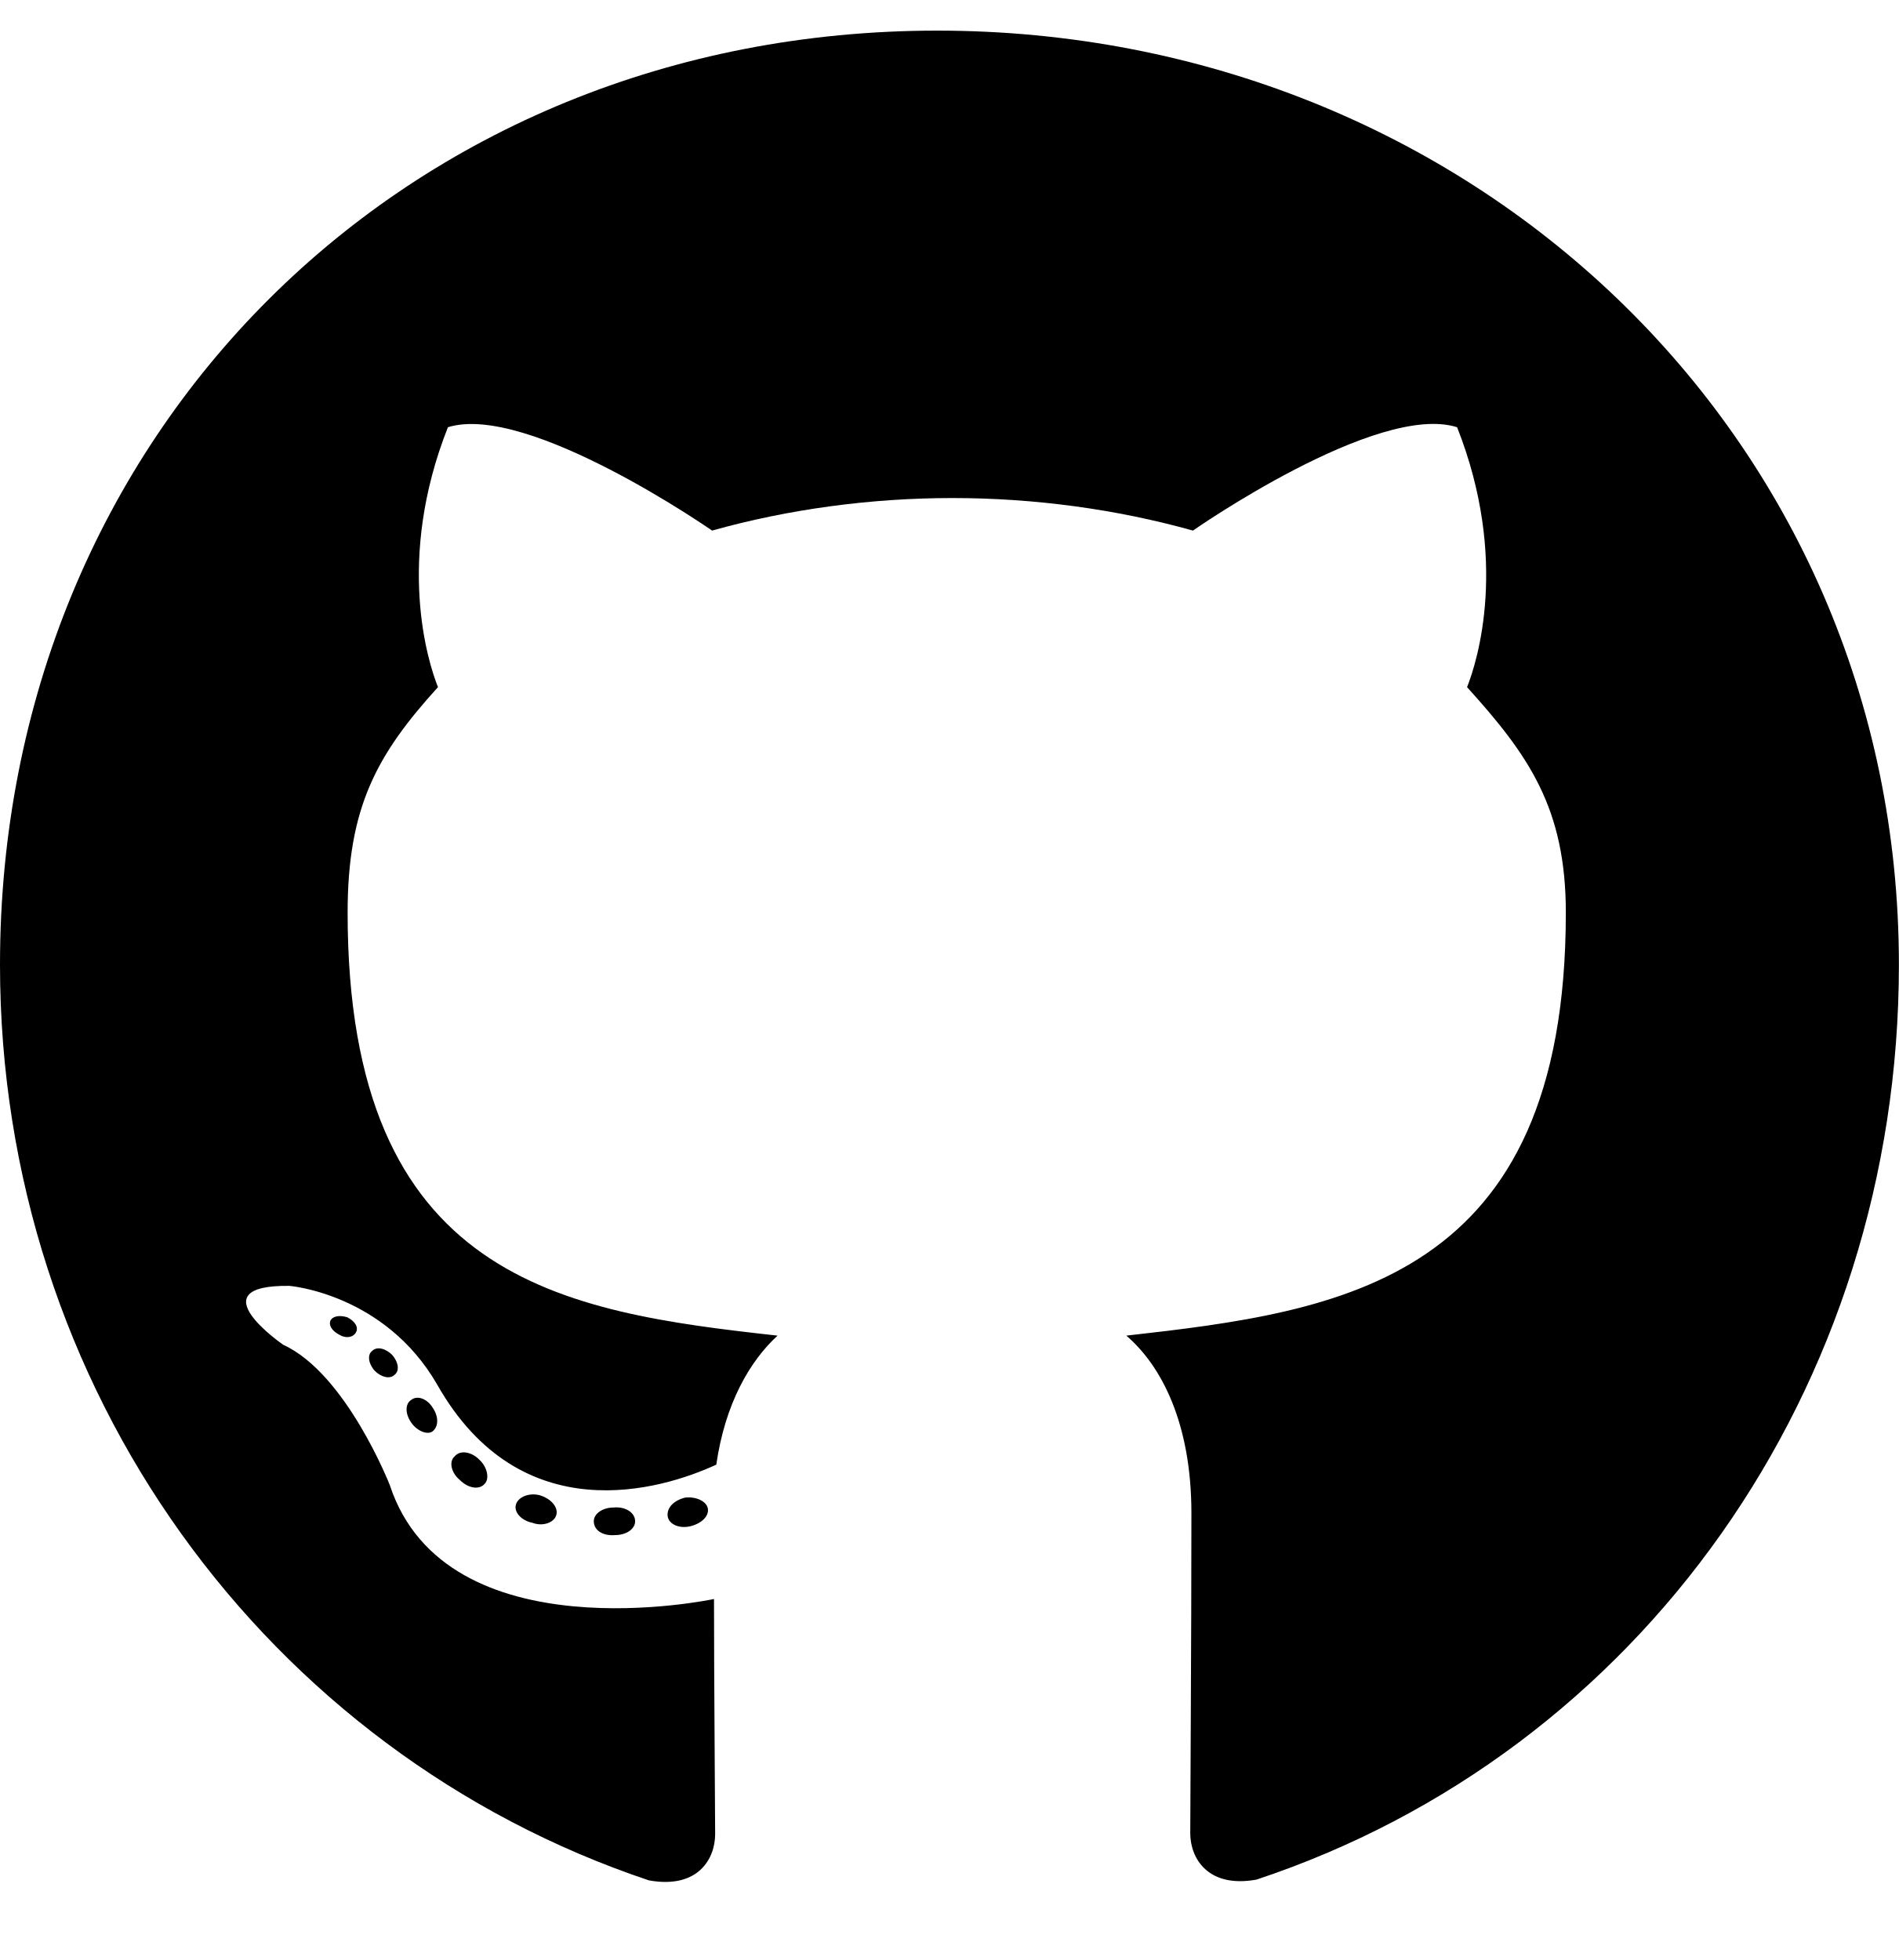
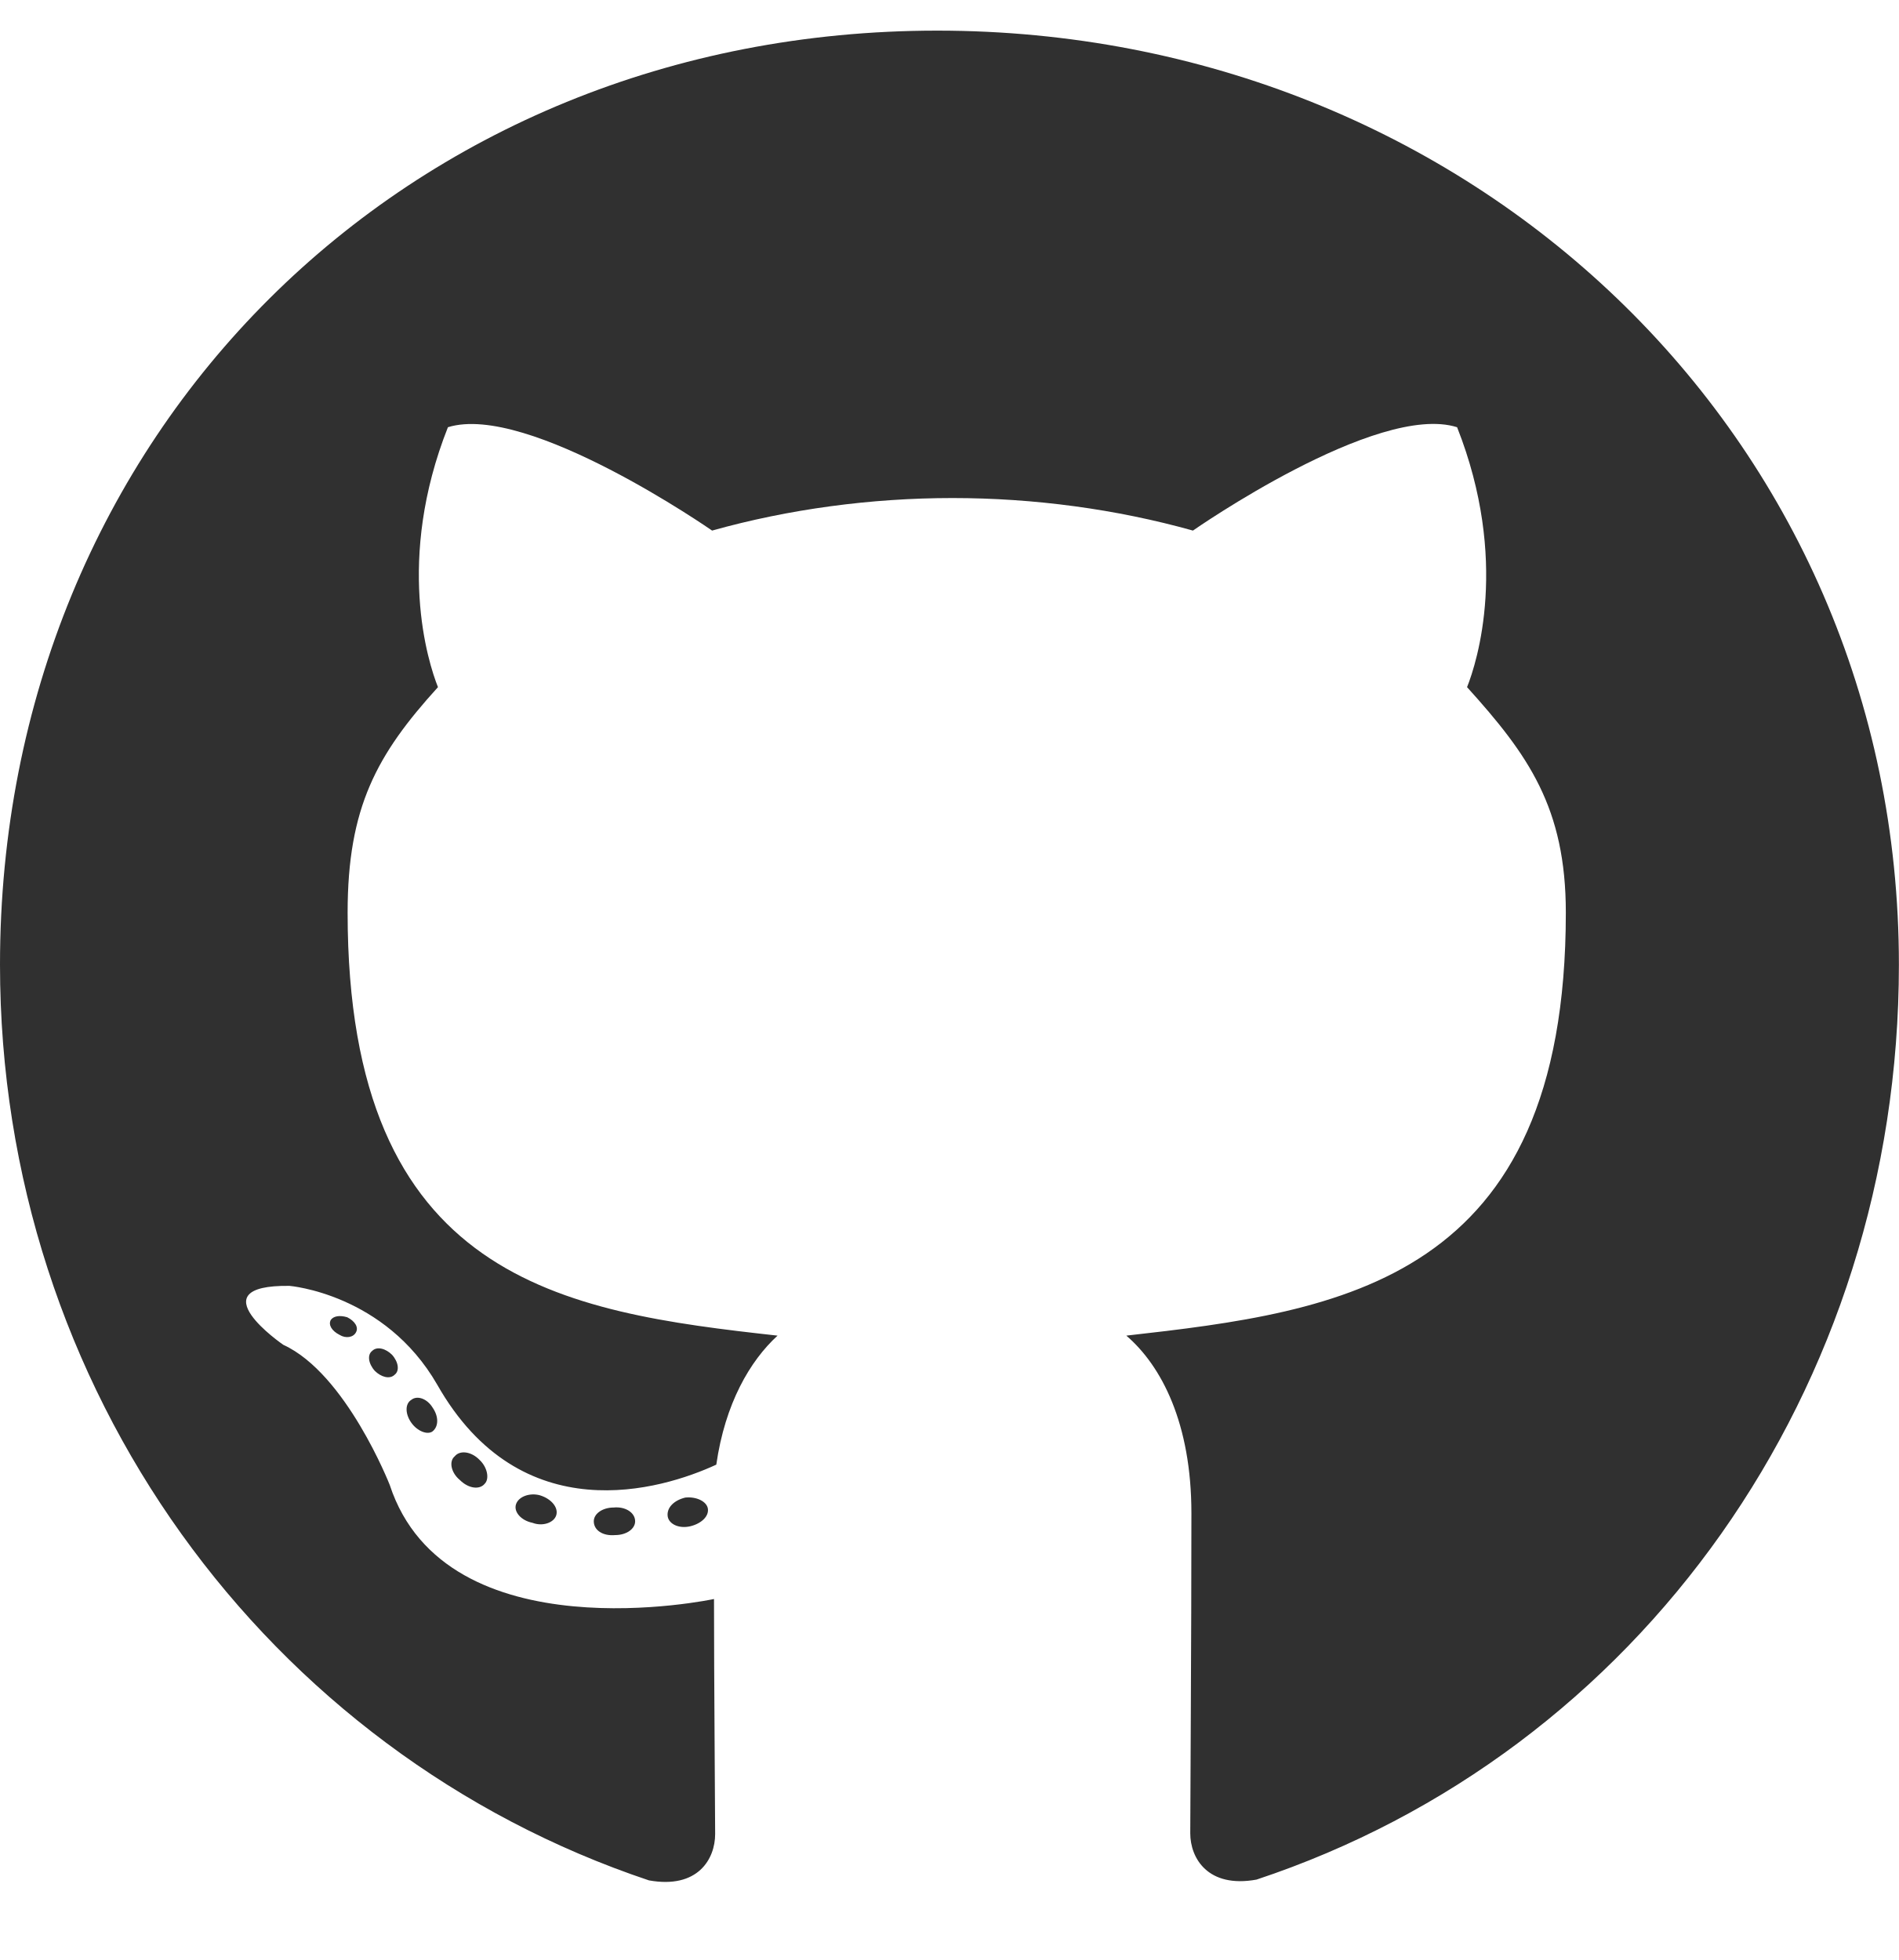
<svg xmlns="http://www.w3.org/2000/svg" aria-hidden="true" focusable="false" data-prefix="fab" data-icon="github" class="svg-inline--fa fa-github fa-w-16" role="img" viewBox="0 0 496 512">
-   <path fill="black" d="M165.9 397.4c0 2-2.3 3.6-5.2 3.6-3.3.3-5.6-1.3-5.6-3.6 0-2 2.3-3.6 5.2-3.6 3-.3 5.6 1.3 5.6 3.6zm-31.1-4.5c-.7 2 1.3 4.3 4.3 4.9 2.6 1 5.6 0 6.2-2s-1.3-4.3-4.3-5.2c-2.6-.7-5.5.3-6.2 2.3zm44.2-1.7c-2.9.7-4.9 2.6-4.6 4.9.3 2 2.9 3.3 5.9 2.6 2.9-.7 4.9-2.6 4.6-4.6-.3-1.9-3-3.2-5.9-2.9zM244.8 8C106.1 8 0 113.3 0 252c0 110.9 69.8 205.8 169.5 239.2 12.8 2.3 17.3-5.6 17.3-12.1 0-6.2-.3-40.4-.3-61.4 0 0-70 15-84.7-29.8 0 0-11.4-29.1-27.8-36.6 0 0-22.9-15.7 1.6-15.4 0 0 24.9 2 38.6 25.8 21.9 38.6 58.6 27.5 72.9 20.9 2.3-16 8.8-27.1 16-33.7-55.9-6.2-112.3-14.3-112.3-110.5 0-27.5 7.6-41.3 23.6-58.9-2.6-6.5-11.1-33.3 2.6-67.9 20.9-6.5 69 27 69 27 20-5.6 41.5-8.5 62.8-8.5s42.8 2.9 62.8 8.5c0 0 48.1-33.6 69-27 13.7 34.7 5.2 61.4 2.6 67.9 16 17.7 25.8 31.5 25.8 58.9 0 96.5-58.9 104.2-114.8 110.5 9.2 7.9 17 22.9 17 46.4 0 33.7-.3 75.4-.3 83.6 0 6.5 4.6 14.4 17.3 12.1C428.2 457.8 496 362.9 496 252 496 113.3 383.5 8 244.8 8zM97.2 352.9c-1.3 1-1 3.3.7 5.2 1.6 1.6 3.9 2.3 5.2 1 1.3-1 1-3.3-.7-5.2-1.6-1.6-3.9-2.3-5.2-1zm-10.8-8.1c-.7 1.3.3 2.9 2.3 3.9 1.6 1 3.6.7 4.3-.7.7-1.3-.3-2.9-2.3-3.9-2-.6-3.6-.3-4.3.7zm32.4 35.6c-1.6 1.3-1 4.3 1.3 6.2 2.3 2.3 5.2 2.6 6.5 1 1.3-1.3.7-4.3-1.3-6.2-2.2-2.3-5.2-2.6-6.5-1zm-11.4-14.7c-1.6 1-1.6 3.6 0 5.9 1.6 2.3 4.3 3.3 5.6 2.3 1.6-1.3 1.6-3.9 0-6.2-1.4-2.3-4-3.3-5.6-2z" />
+   <path fill="#303030" d="M165.9 397.4c0 2-2.3 3.6-5.2 3.6-3.3.3-5.6-1.3-5.6-3.6 0-2 2.3-3.6 5.2-3.6 3-.3 5.6 1.3 5.6 3.6zm-31.1-4.5c-.7 2 1.3 4.3 4.3 4.9 2.6 1 5.6 0 6.2-2s-1.3-4.3-4.3-5.2c-2.6-.7-5.5.3-6.2 2.3zm44.2-1.7c-2.9.7-4.9 2.6-4.6 4.9.3 2 2.9 3.3 5.9 2.6 2.9-.7 4.9-2.6 4.6-4.6-.3-1.9-3-3.2-5.9-2.9zM244.8 8C106.1 8 0 113.3 0 252c0 110.9 69.8 205.8 169.5 239.2 12.8 2.3 17.3-5.6 17.3-12.1 0-6.2-.3-40.4-.3-61.4 0 0-70 15-84.7-29.8 0 0-11.4-29.1-27.8-36.6 0 0-22.9-15.7 1.6-15.4 0 0 24.9 2 38.6 25.8 21.9 38.6 58.6 27.5 72.9 20.9 2.3-16 8.8-27.1 16-33.7-55.9-6.2-112.3-14.3-112.3-110.5 0-27.5 7.6-41.3 23.6-58.9-2.6-6.5-11.1-33.3 2.6-67.9 20.9-6.5 69 27 69 27 20-5.6 41.5-8.5 62.8-8.5s42.8 2.9 62.8 8.5c0 0 48.1-33.6 69-27 13.7 34.7 5.2 61.4 2.6 67.9 16 17.7 25.8 31.5 25.8 58.9 0 96.5-58.9 104.2-114.8 110.5 9.2 7.9 17 22.9 17 46.4 0 33.7-.3 75.4-.3 83.6 0 6.5 4.6 14.4 17.3 12.1C428.2 457.8 496 362.9 496 252 496 113.3 383.5 8 244.8 8zM97.2 352.9c-1.3 1-1 3.3.7 5.2 1.6 1.6 3.9 2.3 5.2 1 1.3-1 1-3.3-.7-5.2-1.6-1.6-3.9-2.3-5.2-1zm-10.8-8.1c-.7 1.3.3 2.9 2.3 3.9 1.6 1 3.6.7 4.3-.7.7-1.3-.3-2.9-2.3-3.9-2-.6-3.6-.3-4.3.7zm32.4 35.6c-1.6 1.3-1 4.3 1.3 6.2 2.3 2.3 5.2 2.6 6.5 1 1.3-1.3.7-4.3-1.3-6.2-2.2-2.3-5.2-2.6-6.5-1zm-11.4-14.7c-1.6 1-1.6 3.6 0 5.9 1.6 2.3 4.3 3.3 5.6 2.3 1.6-1.3 1.6-3.9 0-6.2-1.4-2.3-4-3.3-5.6-2z" />
</svg>
